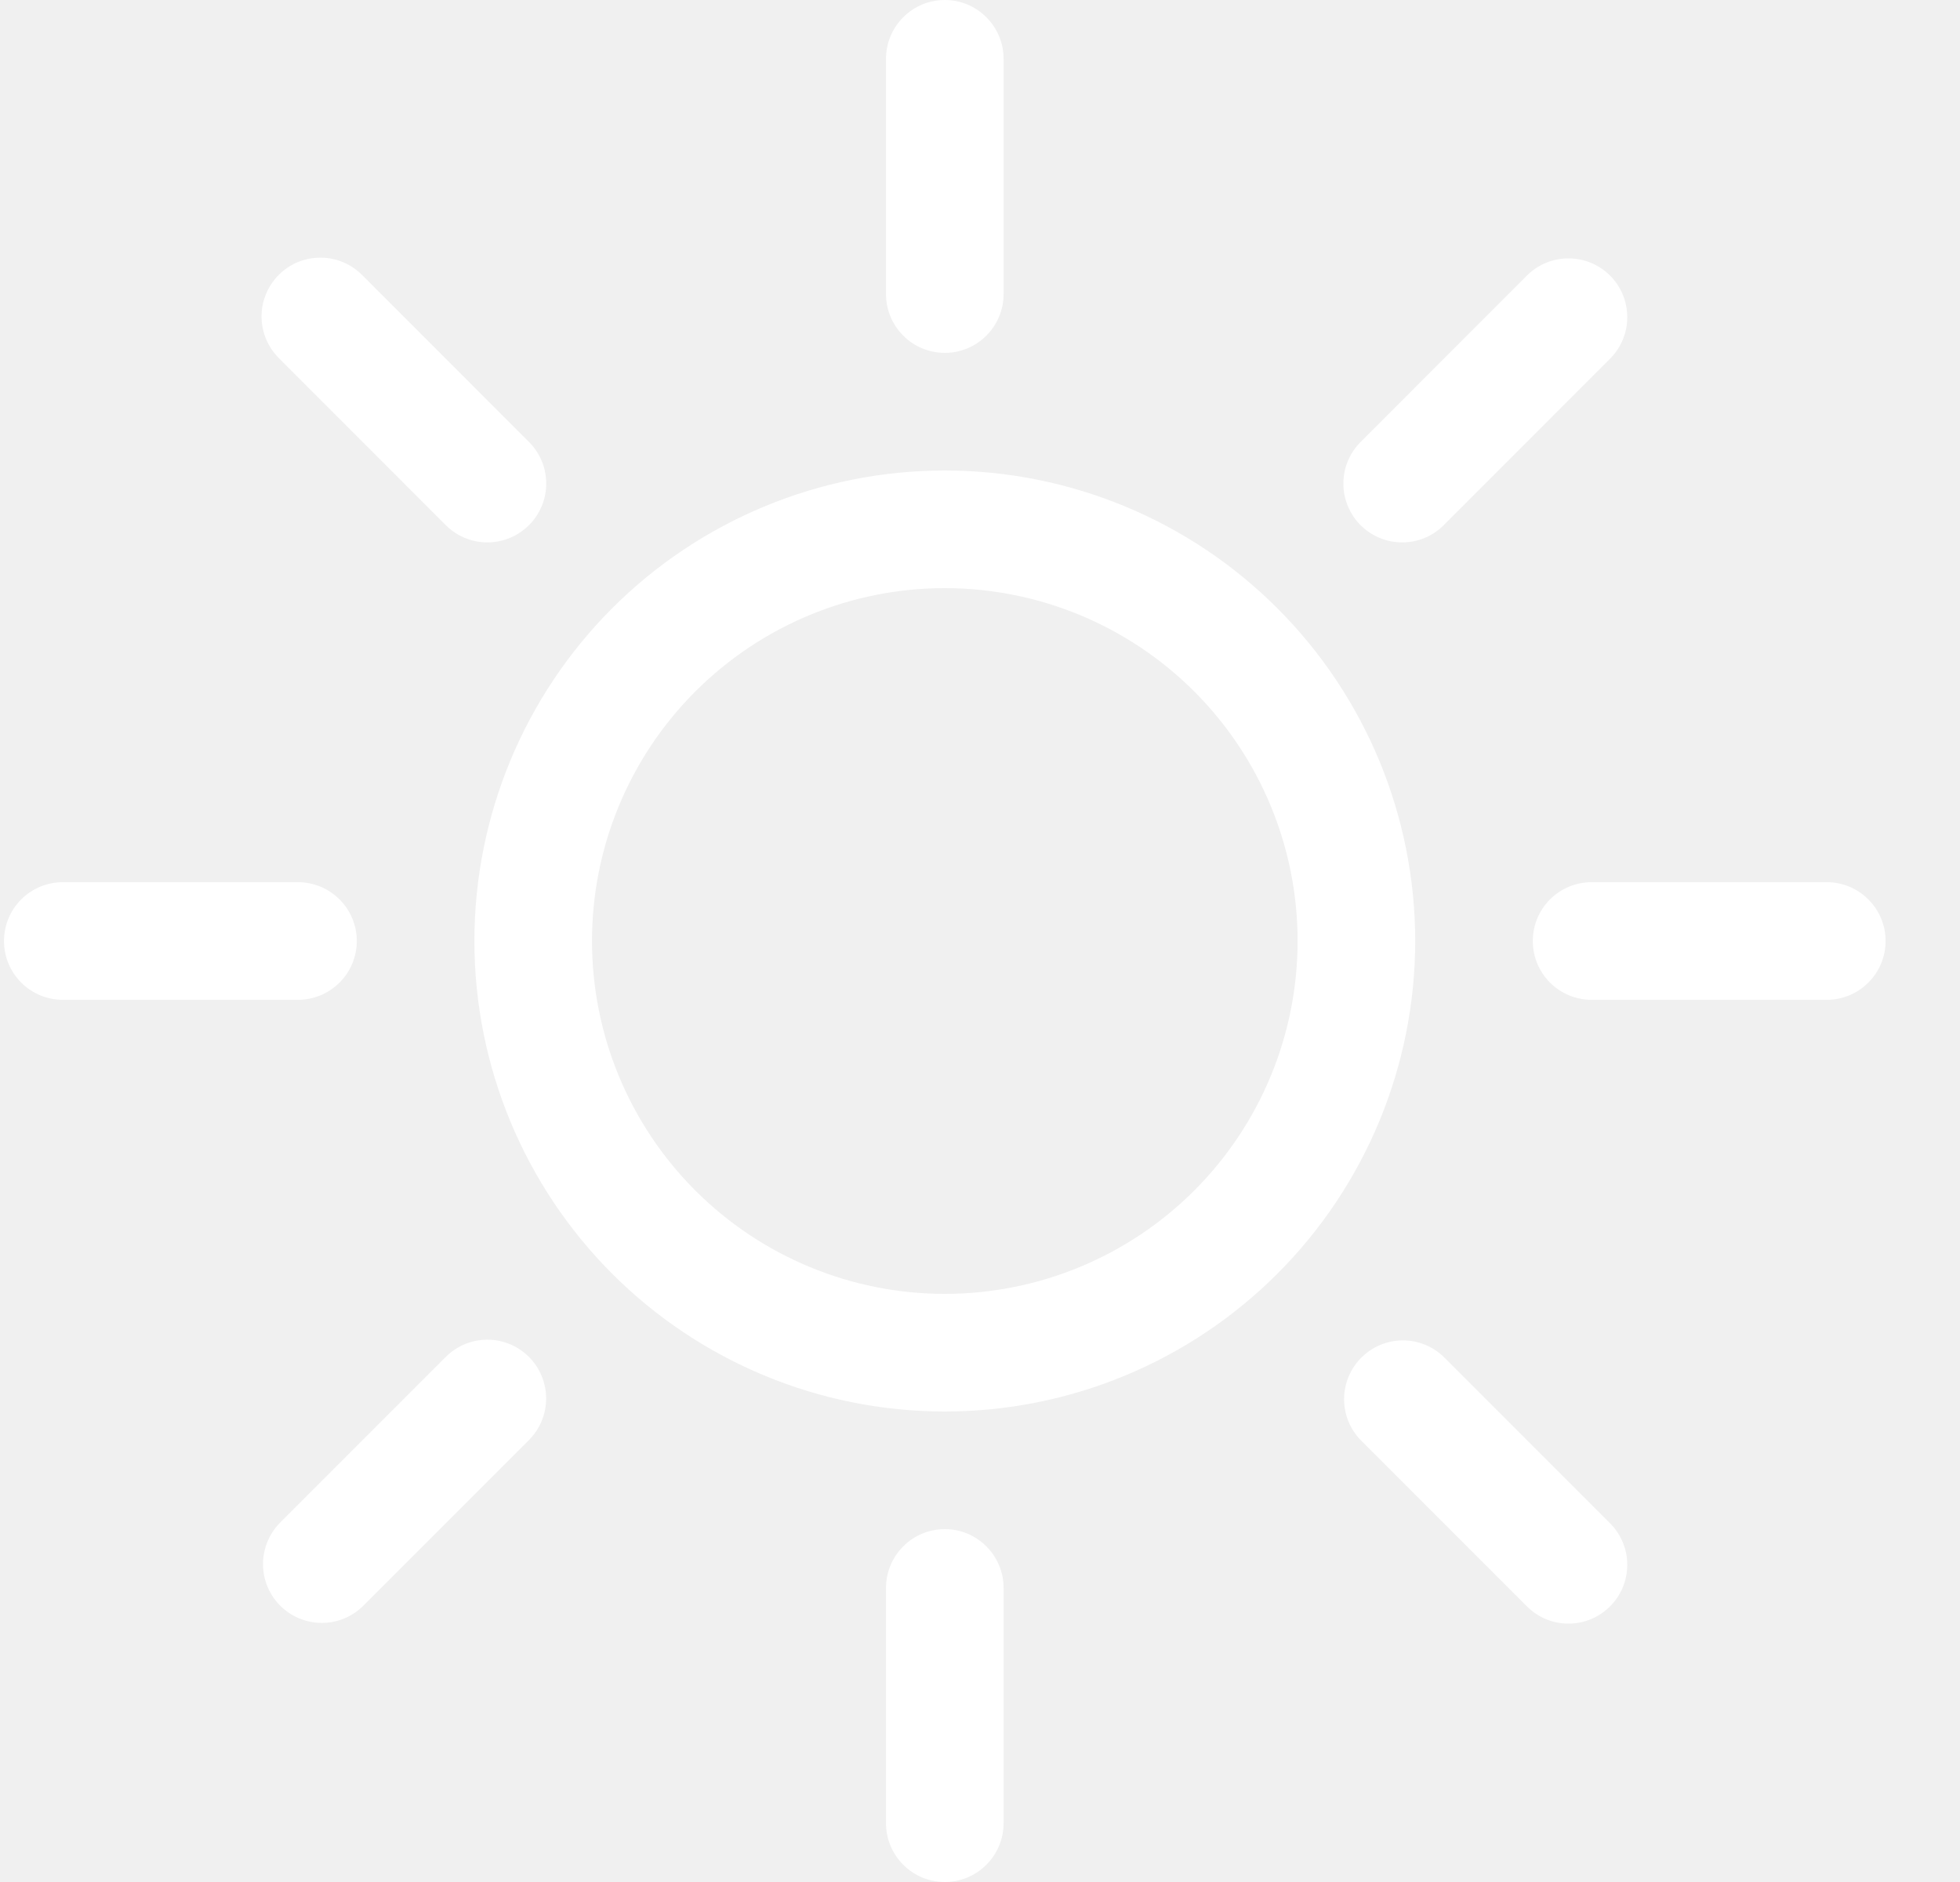
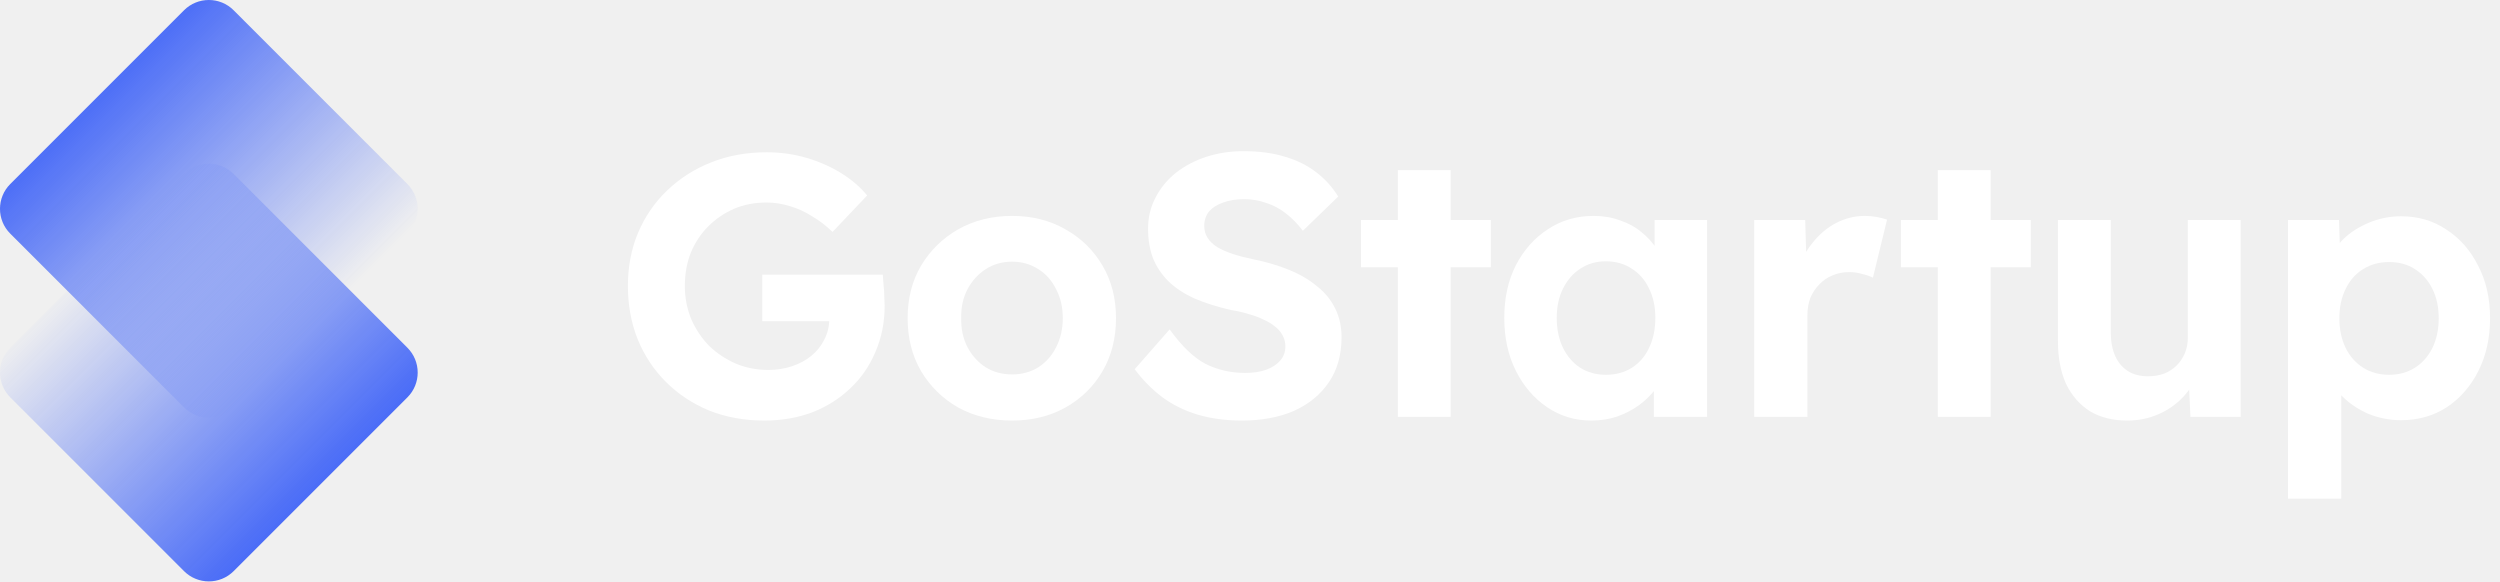
- <svg xmlns="http://www.w3.org/2000/svg" viewBox="0 0 25 24" fill="none" class="hidden h-5 w-5 md:h-6 md:w-6 dark:block">
-   <mask id="path-1-inside-1_977:1934" fill="white">
-     <path d="M12.051 16.5C10.857 16.5 9.713 16.026 8.869 15.182C8.025 14.338 7.551 13.194 7.551 12C7.551 10.806 8.025 9.662 8.869 8.818C9.713 7.974 10.857 7.5 12.051 7.5C13.244 7.5 14.389 7.974 15.233 8.818C16.077 9.662 16.551 10.806 16.551 12C16.551 13.194 16.077 14.338 15.233 15.182C14.389 16.026 13.244 16.5 12.051 16.5ZM12.051 18C13.642 18 15.168 17.368 16.293 16.243C17.419 15.117 18.051 13.591 18.051 12C18.051 10.409 17.419 8.883 16.293 7.757C15.168 6.632 13.642 6 12.051 6C10.46 6 8.933 6.632 7.808 7.757C6.683 8.883 6.051 10.409 6.051 12C6.051 13.591 6.683 15.117 7.808 16.243C8.933 17.368 10.46 18 12.051 18ZM12.051 0C12.25 0 12.441 0.079 12.581 0.22C12.722 0.36 12.801 0.551 12.801 0.75V3.75C12.801 3.949 12.722 4.14 12.581 4.28C12.441 4.421 12.25 4.5 12.051 4.5C11.852 4.5 11.661 4.421 11.521 4.28C11.38 4.14 11.301 3.949 11.301 3.75V0.75C11.301 0.551 11.38 0.36 11.521 0.22C11.661 0.079 11.852 0 12.051 0V0ZM12.051 19.5C12.25 19.5 12.441 19.579 12.581 19.72C12.722 19.86 12.801 20.051 12.801 20.25V23.25C12.801 23.449 12.722 23.64 12.581 23.78C12.441 23.921 12.25 24 12.051 24C11.852 24 11.661 23.921 11.521 23.78C11.38 23.64 11.301 23.449 11.301 23.25V20.25C11.301 20.051 11.38 19.86 11.521 19.72C11.661 19.579 11.852 19.5 12.051 19.5ZM24.051 12C24.051 12.199 23.972 12.39 23.831 12.53C23.691 12.671 23.5 12.75 23.301 12.75H20.301C20.102 12.75 19.911 12.671 19.77 12.53C19.63 12.39 19.551 12.199 19.551 12C19.551 11.801 19.63 11.61 19.77 11.47C19.911 11.329 20.102 11.25 20.301 11.25H23.301C23.5 11.25 23.691 11.329 23.831 11.47C23.972 11.61 24.051 11.801 24.051 12ZM4.551 12C4.551 12.199 4.472 12.39 4.331 12.53C4.19 12.671 4 12.75 3.801 12.75H0.801C0.602 12.75 0.411 12.671 0.27 12.53C0.13 12.39 0.051 12.199 0.051 12C0.051 11.801 0.13 11.61 0.27 11.47C0.411 11.329 0.602 11.25 0.801 11.25H3.801C4 11.25 4.19 11.329 4.331 11.47C4.472 11.61 4.551 11.801 4.551 12ZM20.536 3.514C20.677 3.655 20.756 3.846 20.756 4.045C20.756 4.244 20.677 4.434 20.536 4.575L18.415 6.697C18.346 6.767 18.263 6.822 18.172 6.86C18.081 6.898 17.983 6.917 17.884 6.917C17.686 6.917 17.495 6.838 17.354 6.697C17.284 6.627 17.229 6.544 17.192 6.453C17.154 6.362 17.134 6.265 17.135 6.166C17.135 5.967 17.214 5.776 17.355 5.636L19.476 3.514C19.616 3.374 19.807 3.295 20.006 3.295C20.205 3.295 20.396 3.374 20.536 3.514ZM6.747 17.304C6.887 17.445 6.966 17.635 6.966 17.834C6.966 18.033 6.887 18.224 6.747 18.364L4.626 20.485C4.484 20.622 4.295 20.698 4.098 20.696C3.902 20.694 3.713 20.615 3.574 20.476C3.435 20.337 3.356 20.149 3.355 19.953C3.353 19.756 3.429 19.567 3.565 19.425L5.686 17.304C5.827 17.163 6.018 17.084 6.217 17.084C6.415 17.084 6.606 17.163 6.747 17.304ZM20.536 20.485C20.396 20.626 20.205 20.705 20.006 20.705C19.807 20.705 19.616 20.626 19.476 20.485L17.355 18.364C17.218 18.223 17.143 18.034 17.144 17.837C17.146 17.64 17.225 17.452 17.364 17.313C17.503 17.174 17.691 17.095 17.888 17.093C18.084 17.092 18.274 17.167 18.415 17.304L20.536 19.425C20.677 19.566 20.756 19.756 20.756 19.955C20.756 20.154 20.677 20.345 20.536 20.485ZM6.747 6.697C6.606 6.838 6.415 6.917 6.217 6.917C6.018 6.917 5.827 6.838 5.686 6.697L3.565 4.575C3.494 4.506 3.437 4.423 3.397 4.332C3.358 4.24 3.337 4.142 3.336 4.042C3.335 3.942 3.354 3.844 3.392 3.752C3.43 3.659 3.486 3.576 3.556 3.505C3.626 3.435 3.71 3.379 3.802 3.341C3.894 3.304 3.993 3.285 4.093 3.286C4.192 3.286 4.291 3.307 4.382 3.346C4.474 3.386 4.557 3.443 4.626 3.514L6.747 5.636C6.817 5.705 6.872 5.788 6.91 5.879C6.948 5.97 6.967 6.068 6.967 6.167C6.967 6.265 6.948 6.363 6.91 6.454C6.872 6.545 6.817 6.628 6.747 6.697Z" />
-   </mask>
-   <path d="M12.051 16.5C10.857 16.5 9.713 16.026 8.869 15.182C8.025 14.338 7.551 13.194 7.551 12C7.551 10.806 8.025 9.662 8.869 8.818C9.713 7.974 10.857 7.5 12.051 7.5C13.244 7.5 14.389 7.974 15.233 8.818C16.077 9.662 16.551 10.806 16.551 12C16.551 13.194 16.077 14.338 15.233 15.182C14.389 16.026 13.244 16.5 12.051 16.5ZM12.051 18C13.642 18 15.168 17.368 16.293 16.243C17.419 15.117 18.051 13.591 18.051 12C18.051 10.409 17.419 8.883 16.293 7.757C15.168 6.632 13.642 6 12.051 6C10.46 6 8.933 6.632 7.808 7.757C6.683 8.883 6.051 10.409 6.051 12C6.051 13.591 6.683 15.117 7.808 16.243C8.933 17.368 10.46 18 12.051 18ZM12.051 0C12.25 0 12.441 0.079 12.581 0.22C12.722 0.36 12.801 0.551 12.801 0.75V3.75C12.801 3.949 12.722 4.14 12.581 4.28C12.441 4.421 12.25 4.5 12.051 4.5C11.852 4.5 11.661 4.421 11.521 4.28C11.38 4.14 11.301 3.949 11.301 3.75V0.75C11.301 0.551 11.38 0.36 11.521 0.22C11.661 0.079 11.852 0 12.051 0V0ZM12.051 19.5C12.25 19.5 12.441 19.579 12.581 19.72C12.722 19.86 12.801 20.051 12.801 20.25V23.25C12.801 23.449 12.722 23.64 12.581 23.78C12.441 23.921 12.25 24 12.051 24C11.852 24 11.661 23.921 11.521 23.78C11.38 23.64 11.301 23.449 11.301 23.25V20.25C11.301 20.051 11.38 19.86 11.521 19.72C11.661 19.579 11.852 19.5 12.051 19.5ZM24.051 12C24.051 12.199 23.972 12.39 23.831 12.53C23.691 12.671 23.5 12.75 23.301 12.75H20.301C20.102 12.75 19.911 12.671 19.77 12.53C19.63 12.39 19.551 12.199 19.551 12C19.551 11.801 19.63 11.61 19.77 11.47C19.911 11.329 20.102 11.25 20.301 11.25H23.301C23.5 11.25 23.691 11.329 23.831 11.47C23.972 11.61 24.051 11.801 24.051 12ZM4.551 12C4.551 12.199 4.472 12.39 4.331 12.53C4.19 12.671 4 12.75 3.801 12.75H0.801C0.602 12.75 0.411 12.671 0.27 12.53C0.13 12.39 0.051 12.199 0.051 12C0.051 11.801 0.13 11.61 0.27 11.47C0.411 11.329 0.602 11.25 0.801 11.25H3.801C4 11.25 4.19 11.329 4.331 11.47C4.472 11.61 4.551 11.801 4.551 12ZM20.536 3.514C20.677 3.655 20.756 3.846 20.756 4.045C20.756 4.244 20.677 4.434 20.536 4.575L18.415 6.697C18.346 6.767 18.263 6.822 18.172 6.86C18.081 6.898 17.983 6.917 17.884 6.917C17.686 6.917 17.495 6.838 17.354 6.697C17.284 6.627 17.229 6.544 17.192 6.453C17.154 6.362 17.134 6.265 17.135 6.166C17.135 5.967 17.214 5.776 17.355 5.636L19.476 3.514C19.616 3.374 19.807 3.295 20.006 3.295C20.205 3.295 20.396 3.374 20.536 3.514ZM6.747 17.304C6.887 17.445 6.966 17.635 6.966 17.834C6.966 18.033 6.887 18.224 6.747 18.364L4.626 20.485C4.484 20.622 4.295 20.698 4.098 20.696C3.902 20.694 3.713 20.615 3.574 20.476C3.435 20.337 3.356 20.149 3.355 19.953C3.353 19.756 3.429 19.567 3.565 19.425L5.686 17.304C5.827 17.163 6.018 17.084 6.217 17.084C6.415 17.084 6.606 17.163 6.747 17.304ZM20.536 20.485C20.396 20.626 20.205 20.705 20.006 20.705C19.807 20.705 19.616 20.626 19.476 20.485L17.355 18.364C17.218 18.223 17.143 18.034 17.144 17.837C17.146 17.64 17.225 17.452 17.364 17.313C17.503 17.174 17.691 17.095 17.888 17.093C18.084 17.092 18.274 17.167 18.415 17.304L20.536 19.425C20.677 19.566 20.756 19.756 20.756 19.955C20.756 20.154 20.677 20.345 20.536 20.485ZM6.747 6.697C6.606 6.838 6.415 6.917 6.217 6.917C6.018 6.917 5.827 6.838 5.686 6.697L3.565 4.575C3.494 4.506 3.437 4.423 3.397 4.332C3.358 4.24 3.337 4.142 3.336 4.042C3.335 3.942 3.354 3.844 3.392 3.752C3.43 3.659 3.486 3.576 3.556 3.505C3.626 3.435 3.71 3.379 3.802 3.341C3.894 3.304 3.993 3.285 4.093 3.286C4.192 3.286 4.291 3.307 4.382 3.346C4.474 3.386 4.557 3.443 4.626 3.514L6.747 5.636C6.817 5.705 6.872 5.788 6.91 5.879C6.948 5.97 6.967 6.068 6.967 6.167C6.967 6.265 6.948 6.363 6.91 6.454C6.872 6.545 6.817 6.628 6.747 6.697Z" fill="black" stroke="white" stroke-width="2" mask="url(#path-1-inside-1_977:1934)" />
+ <svg xmlns="http://www.w3.org/2000/svg" fill="none" height="50" viewBox="0 0 215 50" width="215">
+   <linearGradient id="a" gradientUnits="userSpaceOnUse" x1="7.999" x2="27.62" y1="7.848" y2="27.469">
+     <stop offset="0" stop-color="#4a6cf7" />
+     <stop offset="1" stop-color="#4a6cf7" stop-opacity="0" />
+   </linearGradient>
+   <linearGradient id="b" gradientUnits="userSpaceOnUse" x1="7.999" x2="27.62" y1="21.927" y2="41.548">
+     <stop offset="0" stop-color="#4a6cf7" stop-opacity="0" />
+     <stop offset="1" stop-color="#4a6cf7" />
+   </linearGradient>
+   <path d="m15.826.884c1.179-1.179 3.09-1.179 4.269 0l14.942 14.942c1.179 1.179 1.179 3.09 0 4.269l-14.942 14.942c-1.179 1.179-3.09 1.179-4.269 0l-14.942-14.942c-1.179-1.179-1.179-3.09 0-4.269z" fill="url(#a)" />
+   <path d="m15.826 14.963c1.179-1.179 3.09-1.179 4.269 0l14.942 14.942c1.179 1.179 1.179 3.09 0 4.269l-14.942 14.942c-1.179 1.179-3.09 1.179-4.269 0l-14.942-14.942c-1.179-1.179-1.179-3.09 0-4.269z" fill="url(#b)" />
+   <g fill="#fff">
+     <path d="m65.744 36.168c-1.728 0-3.317-.288-4.768-.864-1.429-.597-2.667-1.419-3.712-2.464s-1.856-2.272-2.432-3.68c-.555-1.408-.832-2.933-.832-4.576s.288-3.157.864-4.544c.597-1.408 1.429-2.624 2.496-3.648 1.088-1.045 2.357-1.856 3.808-2.432s3.04-.864 4.768-.864c1.195 0 2.336.16 3.424.48s2.08.757 2.976 1.312 1.643 1.195 2.24 1.92l-2.976 3.136c-.555-.533-1.141-.981-1.76-1.344-.597-.384-1.227-.672-1.888-.864-.661-.213-1.344-.32-2.048-.32-1.003 0-1.931.181-2.784.544-.832.363-1.568.864-2.208 1.504s-1.141 1.397-1.504 2.272c-.341.875-.512 1.824-.512 2.848 0 1.003.181 1.952.544 2.848.384.875.896 1.643 1.536 2.304.661.64 1.429 1.152 2.304 1.536.875.363 1.813.544 2.816.544.704 0 1.376-.107 2.016-.32s1.195-.512 1.664-.896c.491-.405.864-.875 1.12-1.408.277-.533.416-1.099.416-1.696v-.768l.64.896h-6.4v-4h10.368c.021.235.043.523.064.864.043.341.064.683.064 1.024.021.32.032.576.032.768 0 1.451-.267 2.784-.8 4-.512 1.216-1.237 2.261-2.176 3.136-.917.875-2.005 1.557-3.264 2.048-1.259.469-2.624.704-4.096.704z" />
+     <path d="m87.048 36.168c-1.728 0-3.275-.373-4.64-1.12-1.344-.768-2.411-1.813-3.2-3.136-.768-1.323-1.152-2.837-1.152-4.544s.384-3.211 1.152-4.512c.789-1.323 1.856-2.368 3.2-3.136 1.365-.768 2.912-1.152 4.64-1.152 1.707 0 3.232.384 4.576 1.152 1.365.768 2.432 1.813 3.2 3.136.768 1.301 1.152 2.805 1.152 4.512s-.384 3.221-1.152 4.544c-.768 1.323-1.835 2.368-3.2 3.136-1.344.747-2.869 1.12-4.576 1.12zm0-3.968c.832 0 1.579-.203 2.24-.608.661-.427 1.173-1.003 1.536-1.728.384-.747.576-1.579.576-2.496 0-.939-.192-1.771-.576-2.496-.363-.747-.875-1.323-1.536-1.728-.661-.427-1.408-.64-2.24-.64-.853 0-1.611.213-2.272.64-.661.427-1.184 1.003-1.568 1.728-.384.725-.565 1.557-.544 2.496-.021.917.16 1.749.544 2.496.384.725.907 1.301 1.568 1.728.661.405 1.419.608 2.272.608z" />
+     <path d="m106.799 36.168c-1.387 0-2.656-.171-3.808-.512-1.131-.341-2.144-.843-3.041-1.504-.875-.661-1.664-1.461-2.368-2.4l3.007-3.424c1.046 1.451 2.081 2.443 3.104 2.976 1.046.512 2.177.768 3.393.768.661 0 1.247-.085 1.76-.256.533-.192.949-.459 1.248-.8.298-.341.448-.747.448-1.216 0-.341-.075-.651-.224-.928-.15-.299-.363-.555-.64-.768-.278-.235-.609-.437-.992-.608-.384-.192-.811-.352-1.28-.48-.47-.149-.982-.267-1.536-.352-1.195-.277-2.24-.608-3.136-.992-.896-.405-1.643-.896-2.24-1.472-.598-.597-1.046-1.269-1.345-2.016-.277-.747-.416-1.589-.416-2.528 0-.96.213-1.845.64-2.656.427-.832 1.014-1.547 1.76-2.144.768-.597 1.642-1.056 2.624-1.376 1.002-.32 2.058-.48 3.168-.48 1.365 0 2.56.16 3.584.48 1.024.299 1.909.736 2.656 1.312.768.576 1.408 1.28 1.92 2.112l-3.04 2.944c-.448-.597-.939-1.099-1.472-1.504-.513-.405-1.078-.704-1.696-.896-.598-.213-1.216-.32-1.856-.32-.704 0-1.312.096-1.824.288-.512.171-.918.427-1.216.768-.278.341-.416.757-.416 1.248 0 .384.096.725.288 1.024s.469.565.832.8c.362.213.799.405 1.312.576.512.171 1.077.32 1.695.448 1.174.235 2.23.544 3.169.928.938.384 1.738.853 2.4 1.408.682.533 1.205 1.173 1.568 1.92.362.725.544 1.547.544 2.464 0 1.515-.363 2.805-1.088 3.872-.726 1.067-1.728 1.888-3.008 2.464-1.28.555-2.774.832-4.48.832z" />
+     <path d="m120.214 35.848v-21.216h4.544v21.216zm-3.168-12.864v-4.064h11.168v4.064z" />
+     <path d="m136.855 36.168c-1.407 0-2.677-.384-3.807-1.152-1.131-.768-2.027-1.813-2.689-3.136-.661-1.323-.991-2.837-.991-4.544s.33-3.211.991-4.512c.683-1.323 1.6-2.357 2.752-3.104 1.152-.768 2.465-1.152 3.937-1.152.832 0 1.589.128 2.271.384.704.235 1.313.565 1.825.992.533.427.981.917 1.343 1.472.363.555.619 1.152.769 1.792l-.96-.16v-4.128h4.511v16.928h-4.576v-4.064l1.025-.096c-.171.597-.448 1.163-.832 1.696-.385.533-.865 1.013-1.441 1.44-.554.405-1.184.736-1.888.992-.704.235-1.45.352-2.24.352zm1.249-3.936c.853 0 1.599-.203 2.239-.608s1.131-.971 1.472-1.696c.363-.747.544-1.611.544-2.592 0-.96-.181-1.803-.544-2.528-.341-.725-.832-1.291-1.472-1.696-.64-.427-1.386-.64-2.239-.64-.833 0-1.569.213-2.208.64-.619.405-1.11.971-1.472 1.696-.363.725-.544 1.568-.544 2.528 0 .981.181 1.845.544 2.592.362.725.853 1.291 1.472 1.696.639.405 1.375.608 2.208.608z" />
+     <path d="m150.863 35.848v-16.928h4.384l.16 5.44-.768-1.12c.256-.875.672-1.664 1.248-2.368.576-.725 1.248-1.291 2.016-1.696.79-.405 1.611-.608 2.464-.608.363 0 .715.032 1.056.096.342.064.63.139.864.224l-1.216 4.992c-.256-.128-.565-.235-.928-.32-.362-.107-.736-.16-1.12-.16-.512 0-.992.096-1.44.288-.426.171-.8.427-1.12.768-.32.32-.576.704-.768 1.152-.17.448-.256.939-.256 1.472v8.768z" />
+     <path d="m166.651 35.848v-21.216h4.544v21.216zm-3.168-12.864v-4.064h11.168v4.064z" />
+     <path d="m182.937 36.168c-1.237 0-2.304-.267-3.2-.8-.874-.555-1.557-1.333-2.048-2.336-.469-1.024-.704-2.251-.704-3.68v-10.432h4.544v9.696c0 .768.128 1.44.384 2.016.256.555.619.981 1.088 1.28.47.299 1.046.448 1.728.448.491 0 .95-.075 1.376-.224.427-.171.79-.405 1.088-.704.299-.299.534-.651.704-1.056.171-.405.256-.843.256-1.312v-10.144h4.544v16.928h-4.32l-.16-3.488.832-.384c-.256.789-.682 1.504-1.28 2.144-.597.64-1.312 1.141-2.144 1.504s-1.728.544-2.688.544z" />
+     <path d="m196.77 42.888v-23.968h4.384l.127 3.808-.832-.288c.15-.683.512-1.312 1.088-1.888.598-.576 1.334-1.045 2.208-1.408.875-.363 1.792-.544 2.752-.544 1.472 0 2.774.384 3.905 1.152 1.151.747 2.058 1.781 2.719 3.104.683 1.301 1.024 2.805 1.024 4.512 0 1.685-.33 3.189-.991 4.512-.662 1.323-1.568 2.368-2.72 3.136-1.152.747-2.465 1.12-3.937 1.12-.981 0-1.92-.181-2.815-.544-.875-.384-1.622-.885-2.241-1.504-.618-.619-1.002-1.28-1.151-1.984l1.056-.448v11.232zm8.703-10.656c.832 0 1.569-.203 2.209-.608s1.141-.971 1.504-1.696c.362-.747.543-1.6.543-2.56s-.181-1.803-.543-2.528c-.363-.725-.864-1.291-1.504-1.696-.619-.405-1.355-.608-2.209-.608-.853 0-1.6.203-2.24.608-.64.384-1.141.949-1.504 1.696-.362.725-.543 1.568-.543 2.528s.181 1.813.543 2.56c.363.725.864 1.291 1.504 1.696s1.387.608 2.24.608z" />
+   </g>
</svg>
